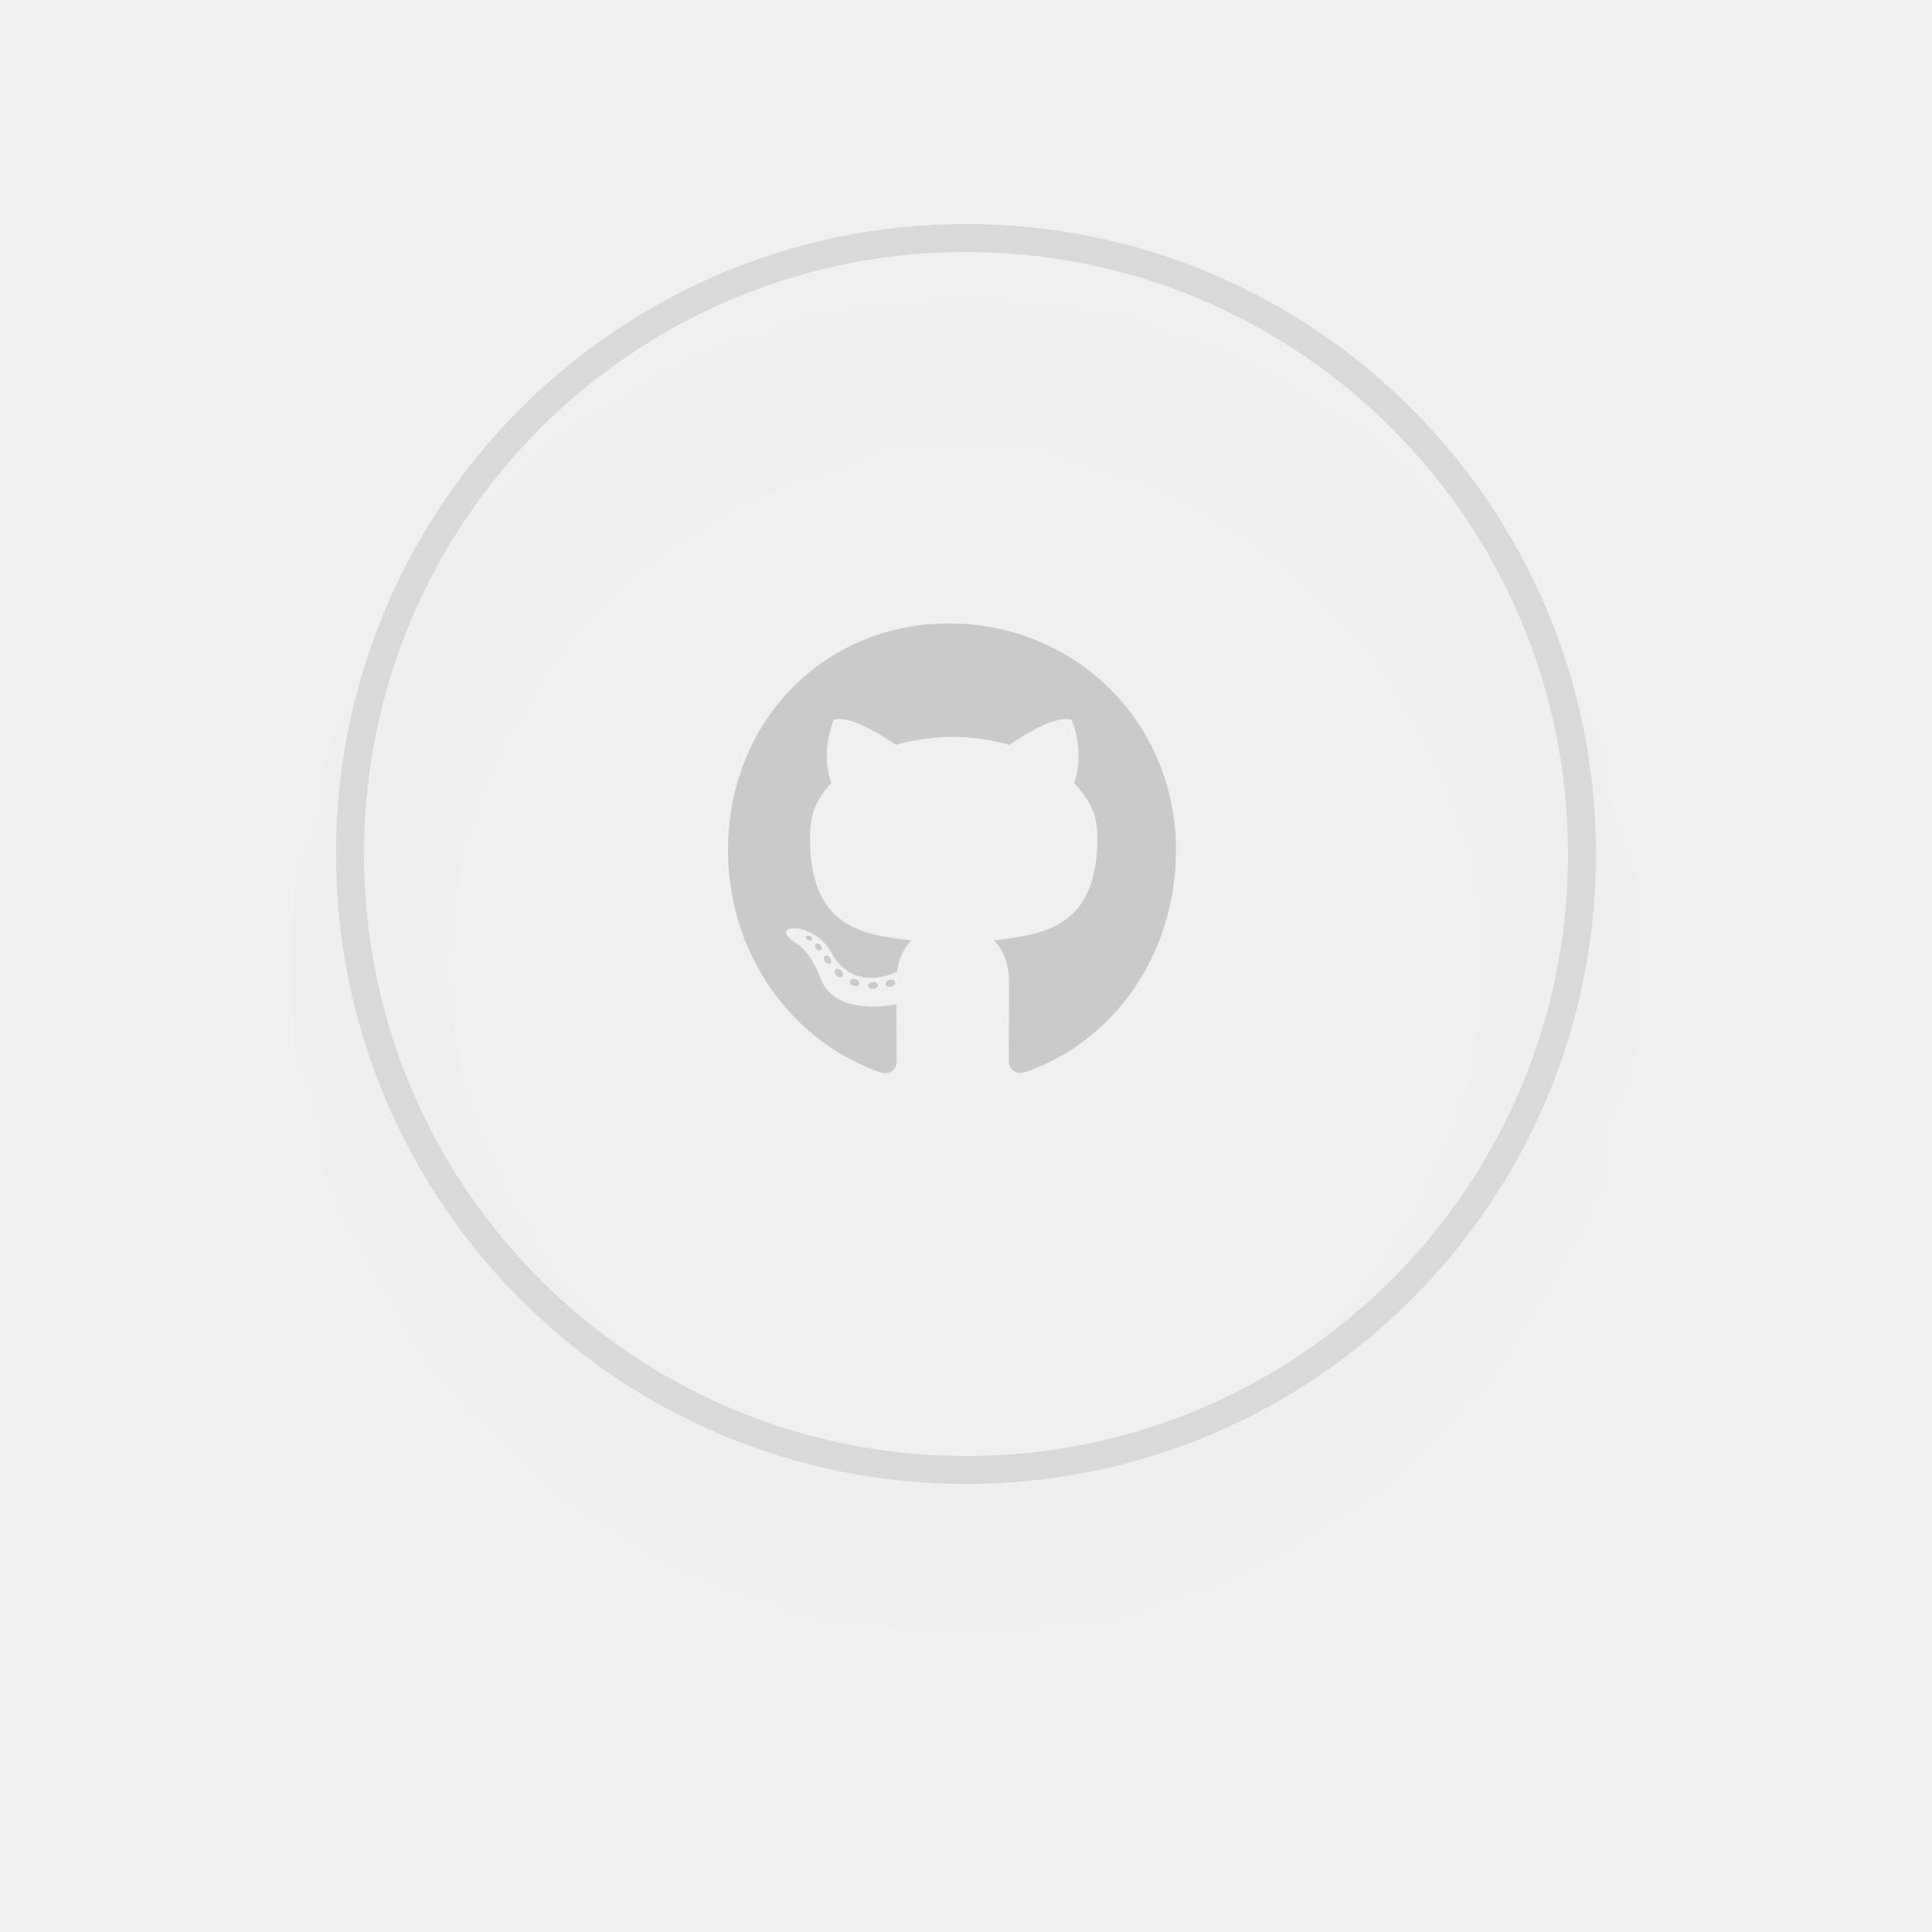
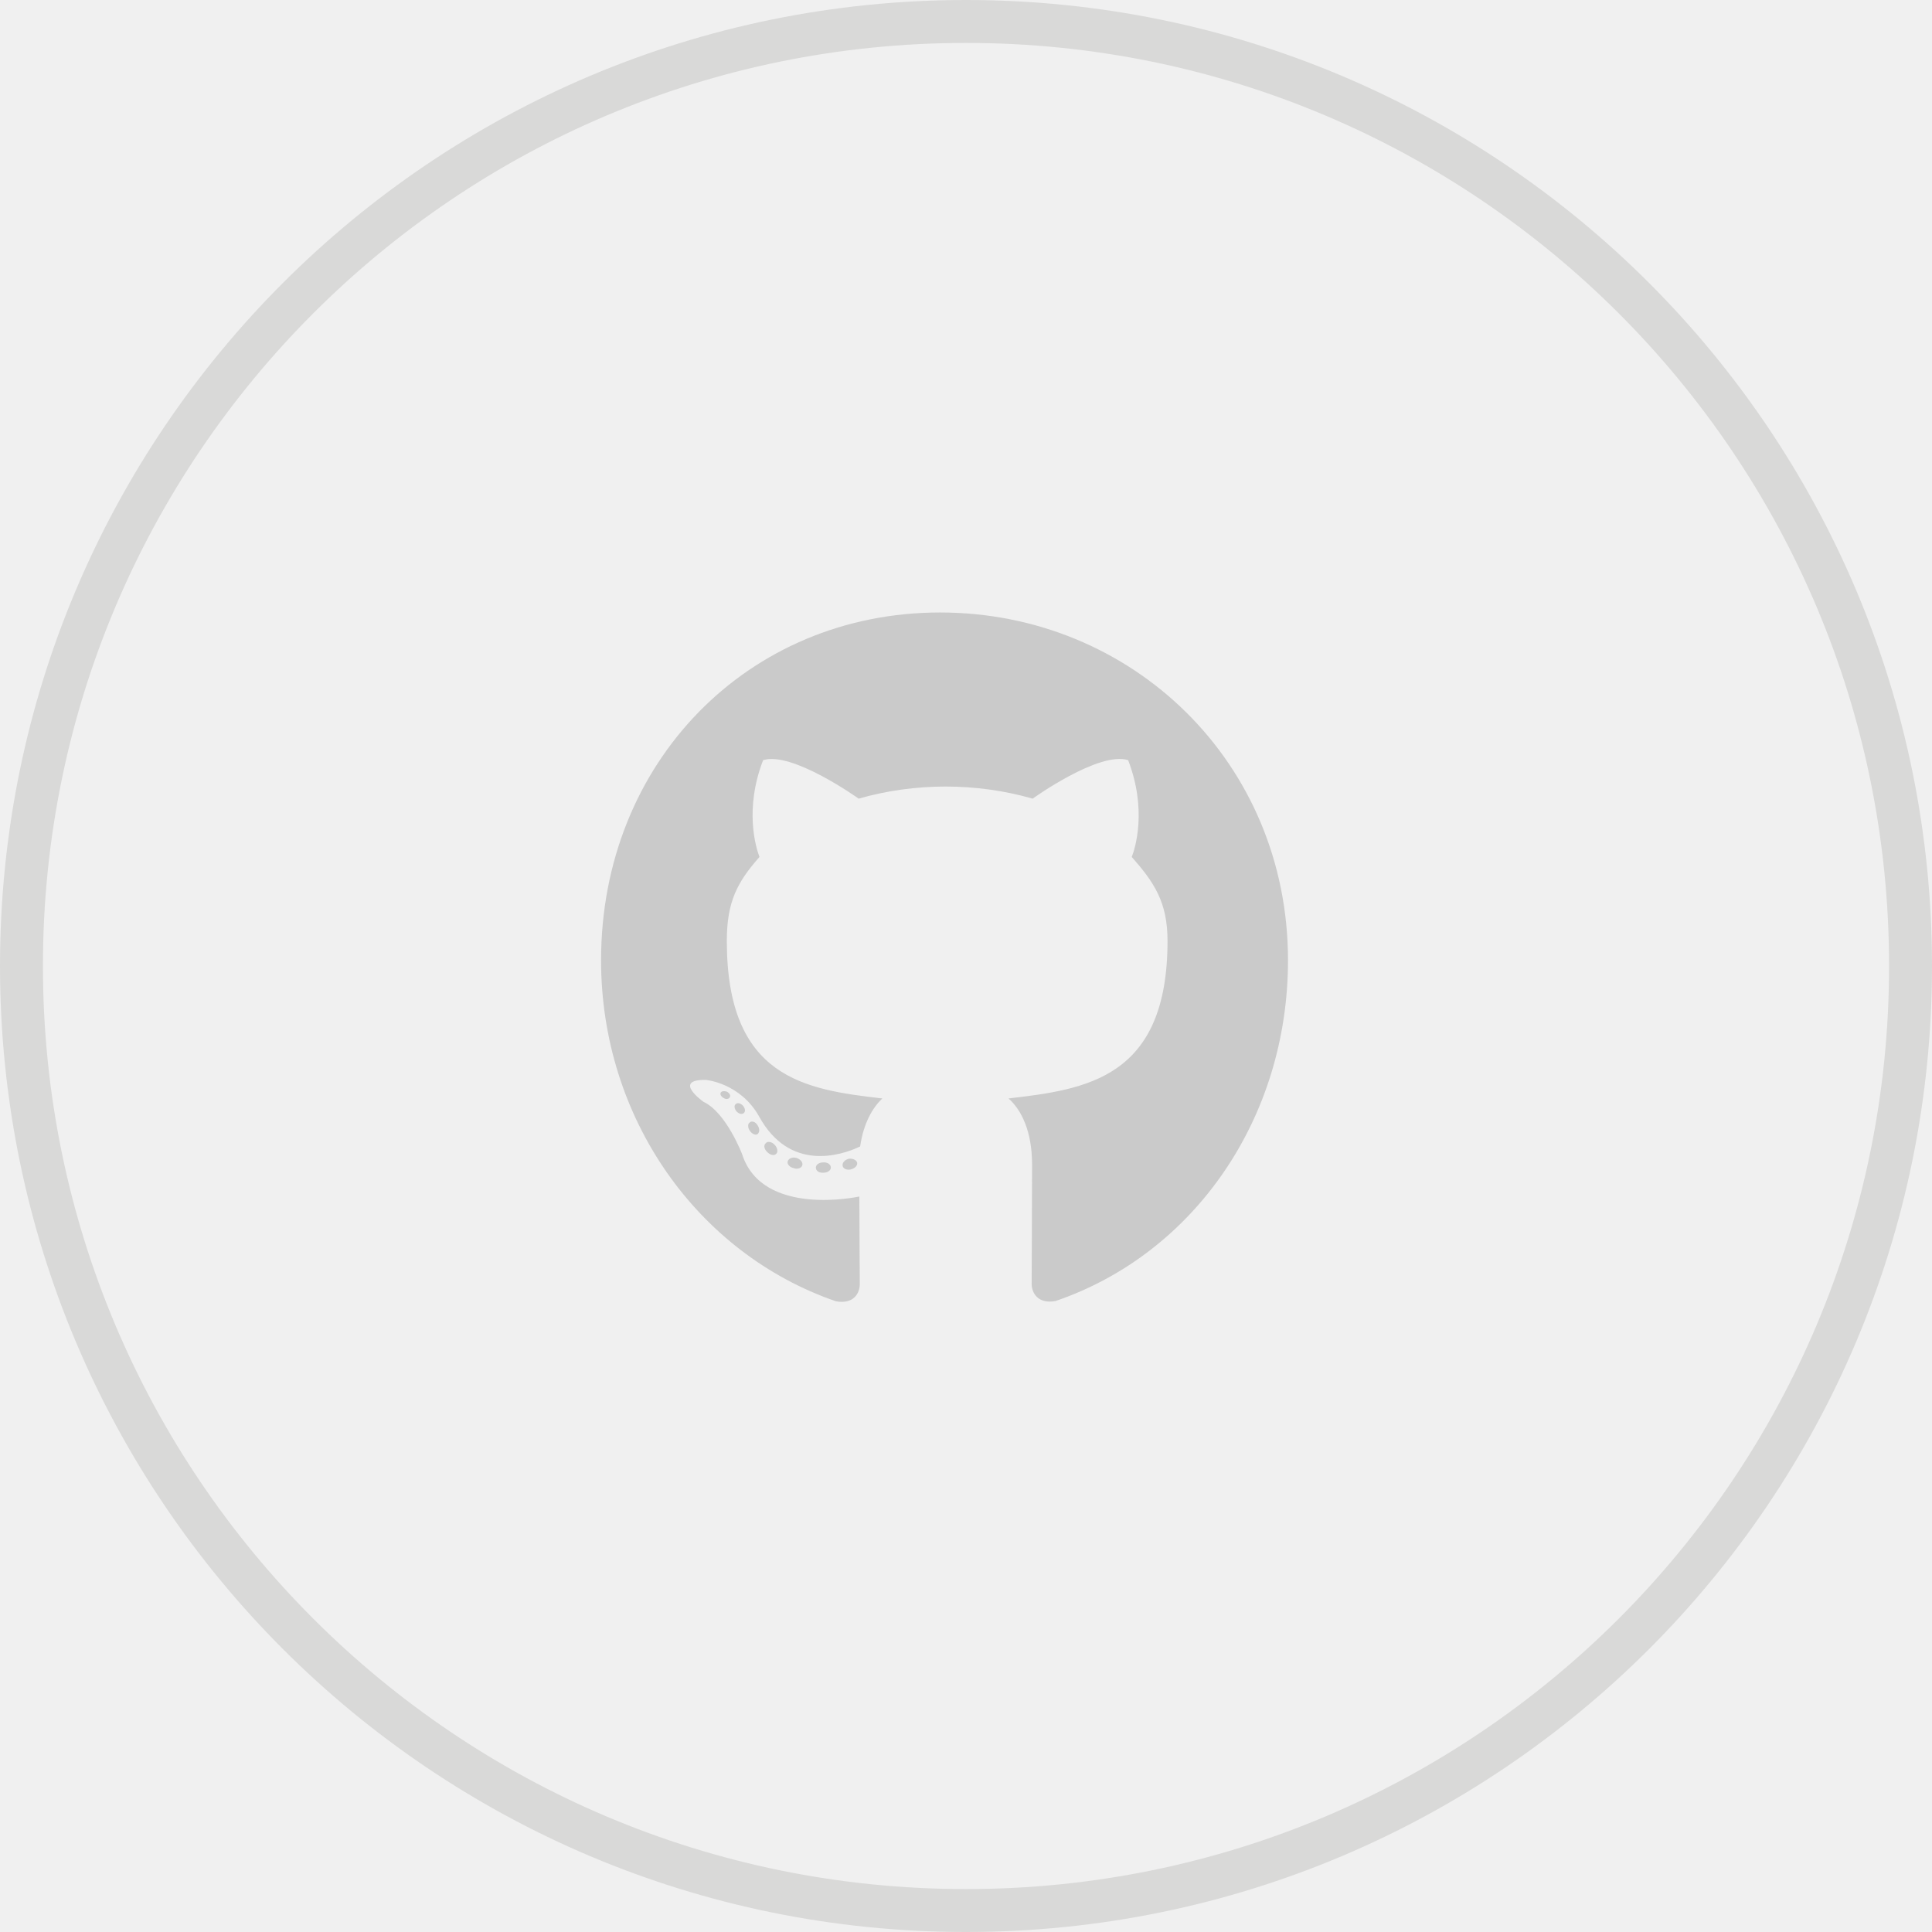
- <svg xmlns="http://www.w3.org/2000/svg" width="69" height="69" viewBox="0 0 69 69" fill="none">
-   <g filter="url(#filter0_d_1_539)">
-     <rect x="12.5" y="8.5" width="44" height="44" rx="22" stroke="#D9D9D8" />
-   </g>
-   <g clip-path="url(#clip0_1_539)">
-     <path d="M31.352 35.195C31.352 35.261 31.277 35.315 31.184 35.315C31.077 35.324 31.003 35.271 31.003 35.195C31.003 35.129 31.077 35.075 31.171 35.075C31.268 35.065 31.352 35.119 31.352 35.195ZM30.348 35.045C30.326 35.112 30.39 35.188 30.487 35.208C30.571 35.241 30.668 35.208 30.687 35.142C30.706 35.075 30.645 34.999 30.548 34.969C30.465 34.946 30.371 34.979 30.348 35.045ZM31.774 34.989C31.681 35.012 31.616 35.075 31.626 35.152C31.636 35.218 31.719 35.261 31.816 35.238C31.91 35.215 31.974 35.152 31.965 35.085C31.955 35.022 31.868 34.979 31.774 34.989ZM33.897 22.266C29.423 22.266 26 25.762 26 30.367C26 34.049 28.252 37.2 31.468 38.309C31.881 38.386 32.026 38.123 32.026 37.908C32.026 37.702 32.016 36.566 32.016 35.869C32.016 35.869 29.758 36.367 29.284 34.88C29.284 34.88 28.916 33.913 28.387 33.664C28.387 33.664 27.648 33.143 28.439 33.153C28.439 33.153 29.242 33.219 29.684 34.01C30.39 35.291 31.574 34.923 32.035 34.703C32.11 34.172 32.319 33.804 32.552 33.585C30.748 33.379 28.929 33.11 28.929 29.916C28.929 29.003 29.174 28.544 29.69 27.96C29.607 27.744 29.332 26.854 29.774 25.706C30.448 25.49 32 26.602 32 26.602C32.645 26.416 33.339 26.32 34.026 26.32C34.713 26.32 35.407 26.416 36.052 26.602C36.052 26.602 37.603 25.486 38.277 25.706C38.719 26.858 38.445 27.744 38.361 27.96C38.877 28.548 39.194 29.006 39.194 29.916C39.194 33.12 37.294 33.375 35.49 33.585C35.787 33.847 36.039 34.345 36.039 35.125C36.039 36.244 36.029 37.629 36.029 37.901C36.029 38.117 36.177 38.379 36.587 38.303C39.813 37.2 42 34.049 42 30.367C42 25.762 38.371 22.266 33.897 22.266ZM29.136 33.717C29.093 33.751 29.103 33.827 29.158 33.89C29.21 33.943 29.284 33.966 29.326 33.923C29.368 33.89 29.358 33.814 29.303 33.751C29.252 33.697 29.177 33.674 29.136 33.717ZM28.787 33.448C28.765 33.492 28.797 33.545 28.861 33.578C28.913 33.611 28.977 33.601 29 33.555C29.023 33.511 28.99 33.458 28.926 33.425C28.861 33.405 28.81 33.415 28.787 33.448ZM29.832 34.63C29.781 34.674 29.8 34.773 29.874 34.836C29.948 34.913 30.042 34.923 30.084 34.87C30.126 34.826 30.107 34.727 30.042 34.664C29.971 34.587 29.874 34.577 29.832 34.63ZM29.465 34.142C29.413 34.176 29.413 34.262 29.465 34.338C29.516 34.415 29.603 34.448 29.645 34.415C29.697 34.371 29.697 34.285 29.645 34.209C29.6 34.132 29.516 34.099 29.465 34.142Z" fill="#CACACA" />
+ <svg xmlns="http://www.w3.org/2000/svg" width="45" height="45" viewBox="0 0 45 45" fill="none">
+   <rect x="0.5" y="0.5" width="44" height="44" rx="22" stroke="#D9D9D8" />
+   <g clip-path="url(#clip0_275_13)">
+     <path d="M19.352 27.195C19.352 27.261 19.277 27.314 19.184 27.314C19.077 27.324 19.003 27.271 19.003 27.195C19.003 27.128 19.077 27.075 19.171 27.075C19.268 27.065 19.352 27.119 19.352 27.195ZM18.348 27.046C18.326 27.112 18.39 27.188 18.487 27.208C18.571 27.241 18.668 27.208 18.687 27.142C18.706 27.075 18.645 26.999 18.548 26.969C18.465 26.946 18.371 26.979 18.348 27.046ZM19.774 26.989C19.681 27.012 19.616 27.075 19.626 27.152C19.636 27.218 19.719 27.261 19.816 27.238C19.91 27.215 19.974 27.152 19.965 27.085C19.955 27.022 19.868 26.979 19.774 26.989ZM21.897 14.266C17.423 14.266 14 17.762 14 22.367C14 26.049 16.252 29.2 19.468 30.309C19.881 30.386 20.026 30.123 20.026 29.908C20.026 29.702 20.016 28.566 20.016 27.869C20.016 27.869 17.758 28.367 17.284 26.88C17.284 26.88 16.916 25.913 16.387 25.664C16.387 25.664 15.648 25.143 16.439 25.153C16.439 25.153 17.242 25.219 17.684 26.01C18.39 27.291 19.574 26.923 20.035 26.703C20.11 26.172 20.319 25.804 20.552 25.585C18.748 25.379 16.929 25.11 16.929 21.916C16.929 21.003 17.174 20.544 17.69 19.96C17.607 19.744 17.332 18.854 17.774 17.706C18.448 17.49 20 18.602 20 18.602C20.645 18.416 21.339 18.32 22.026 18.32C22.713 18.32 23.407 18.416 24.052 18.602C24.052 18.602 25.603 17.486 26.277 17.706C26.719 18.858 26.445 19.744 26.361 19.96C26.877 20.548 27.194 21.006 27.194 21.916C27.194 25.12 25.294 25.375 23.49 25.585C23.787 25.847 24.039 26.345 24.039 27.125C24.039 28.244 24.029 29.629 24.029 29.901C24.029 30.117 24.177 30.379 24.587 30.303C27.813 29.2 30 26.049 30 22.367C30 17.762 26.371 14.266 21.897 14.266ZM17.136 25.717C17.093 25.751 17.103 25.827 17.158 25.89C17.21 25.943 17.284 25.966 17.326 25.923C17.368 25.89 17.358 25.814 17.303 25.751C17.252 25.698 17.177 25.674 17.136 25.717ZM16.787 25.448C16.765 25.492 16.797 25.545 16.861 25.578C16.913 25.611 16.977 25.601 17 25.555C17.023 25.512 16.99 25.458 16.926 25.425C16.861 25.405 16.81 25.415 16.787 25.448ZM17.832 26.631C17.781 26.674 17.8 26.773 17.874 26.836C17.948 26.913 18.042 26.923 18.084 26.869C18.126 26.826 18.107 26.727 18.042 26.664C17.971 26.587 17.874 26.577 17.832 26.631ZM17.465 26.142C17.413 26.176 17.413 26.262 17.465 26.338C17.516 26.415 17.603 26.448 17.645 26.415C17.697 26.372 17.697 26.285 17.645 26.209C17.6 26.132 17.516 26.099 17.465 26.142Z" fill="#CACACA" />
  </g>
  <defs>
-     <filter id="filter0_d_1_539" x="0" y="0" width="69" height="69" filterUnits="userSpaceOnUse" color-interpolation-filters="sRGB">
-       <feFlood flood-opacity="0" result="BackgroundImageFix" />
-       <feColorMatrix in="SourceAlpha" type="matrix" values="0 0 0 0 0 0 0 0 0 0 0 0 0 0 0 0 0 0 127 0" result="hardAlpha" />
-       <feOffset dy="4" />
-       <feGaussianBlur stdDeviation="6" />
-       <feColorMatrix type="matrix" values="0 0 0 0 0 0 0 0 0 0 0 0 0 0 0 0 0 0 0.03 0" />
-       <feBlend mode="normal" in2="BackgroundImageFix" result="effect1_dropShadow_1_539" />
-       <feBlend mode="normal" in="SourceGraphic" in2="effect1_dropShadow_1_539" result="shape" />
-     </filter>
-     <clipPath id="clip0_1_539">
-       <rect width="16" height="17" fill="white" transform="translate(26 22)" />
+     <clipPath id="clip0_275_13">
+       <rect width="16" height="17" fill="white" transform="translate(14 14)" />
    </clipPath>
  </defs>
</svg>
